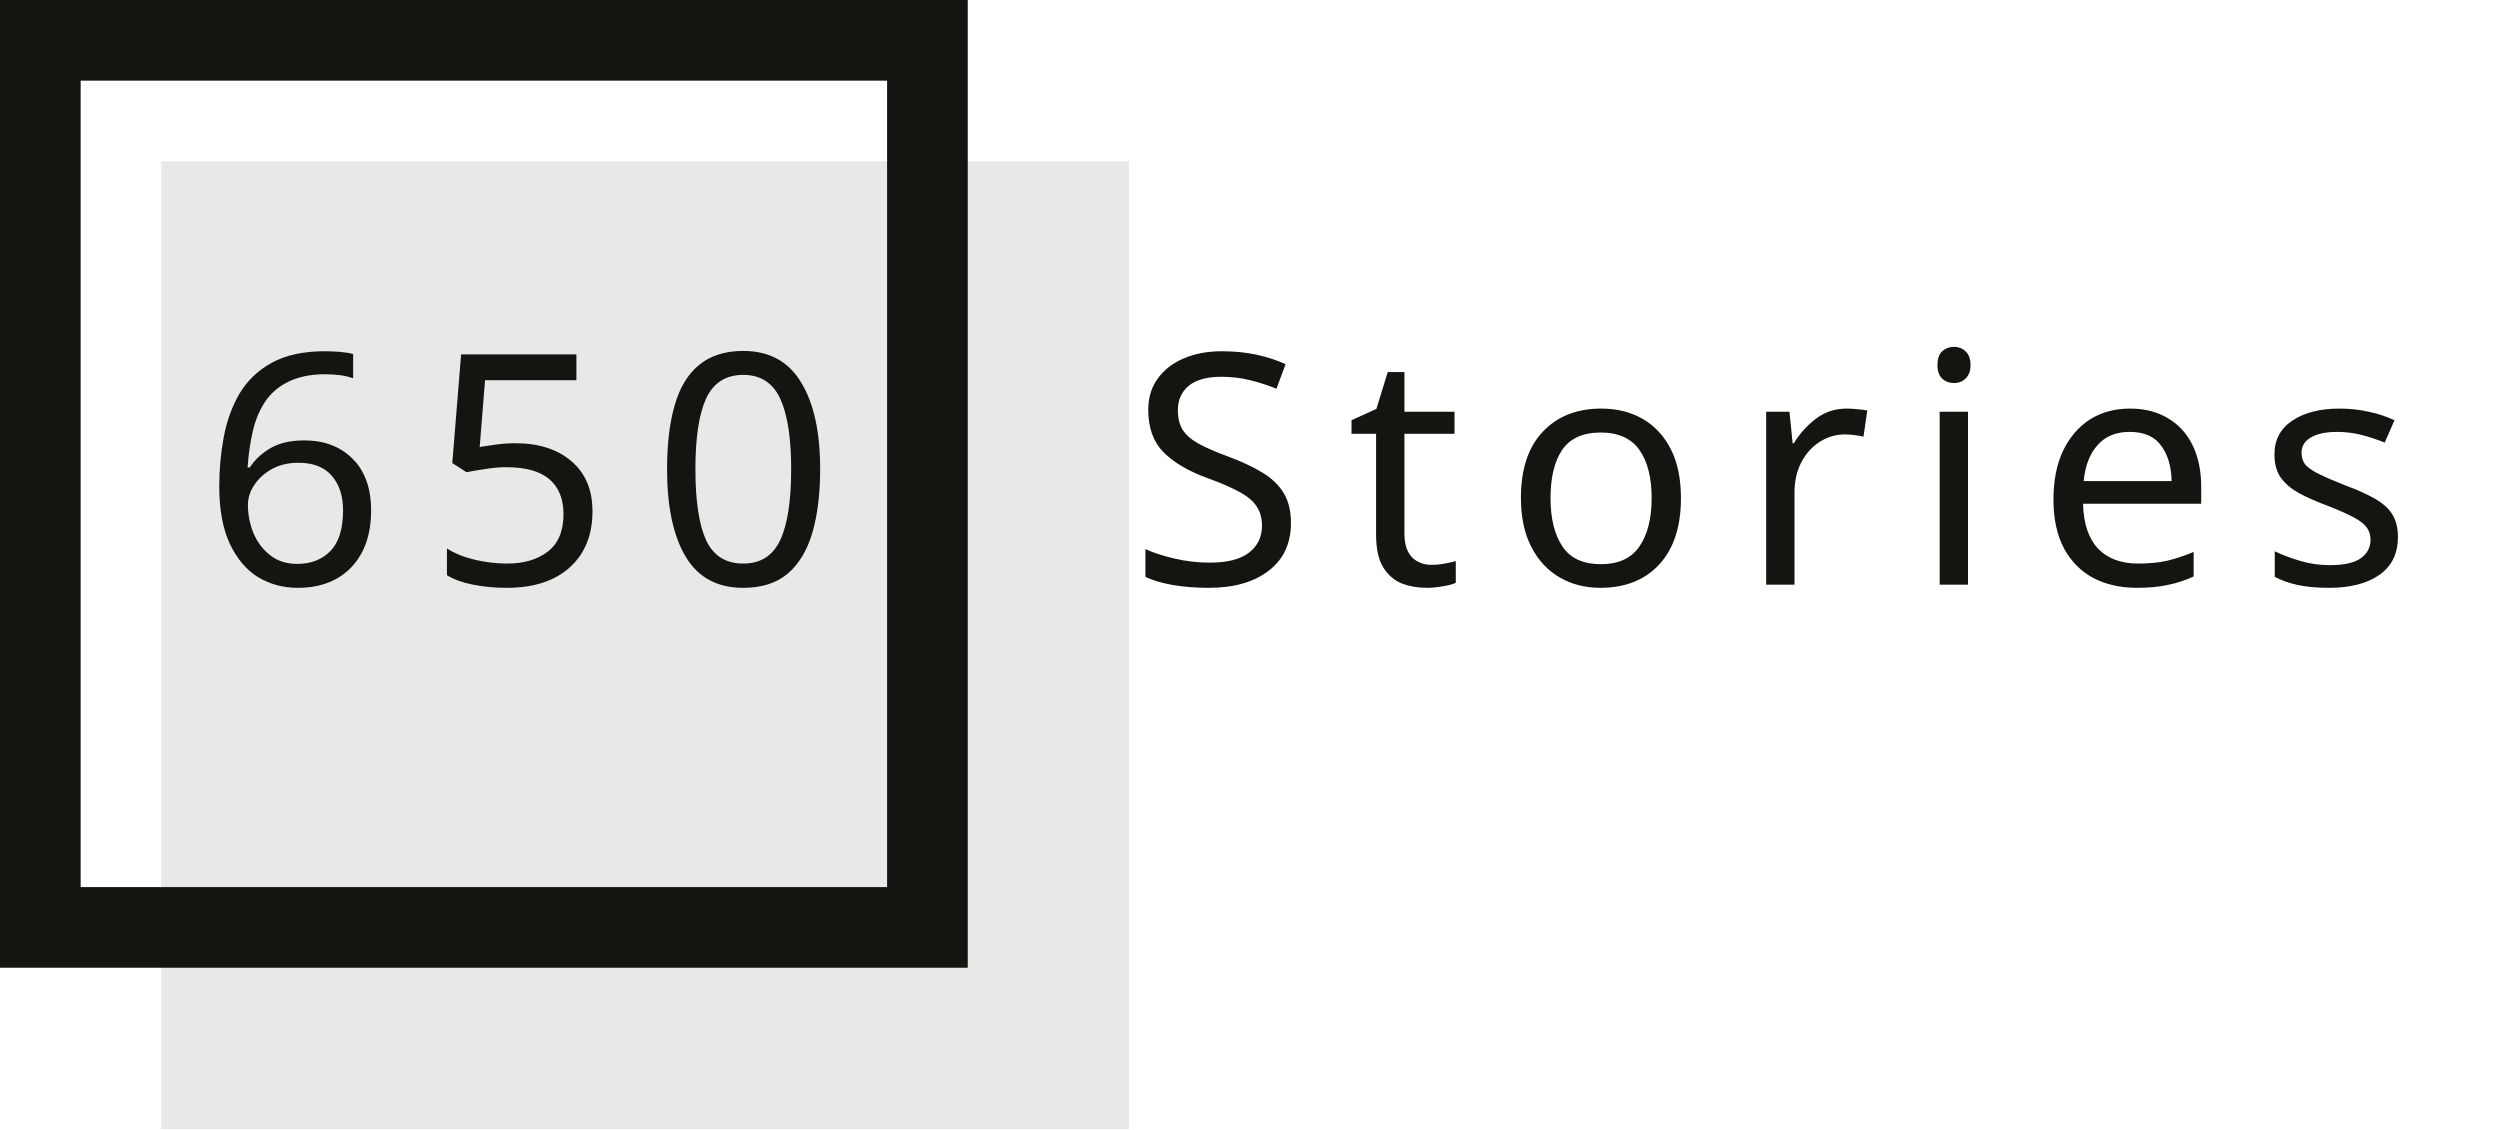
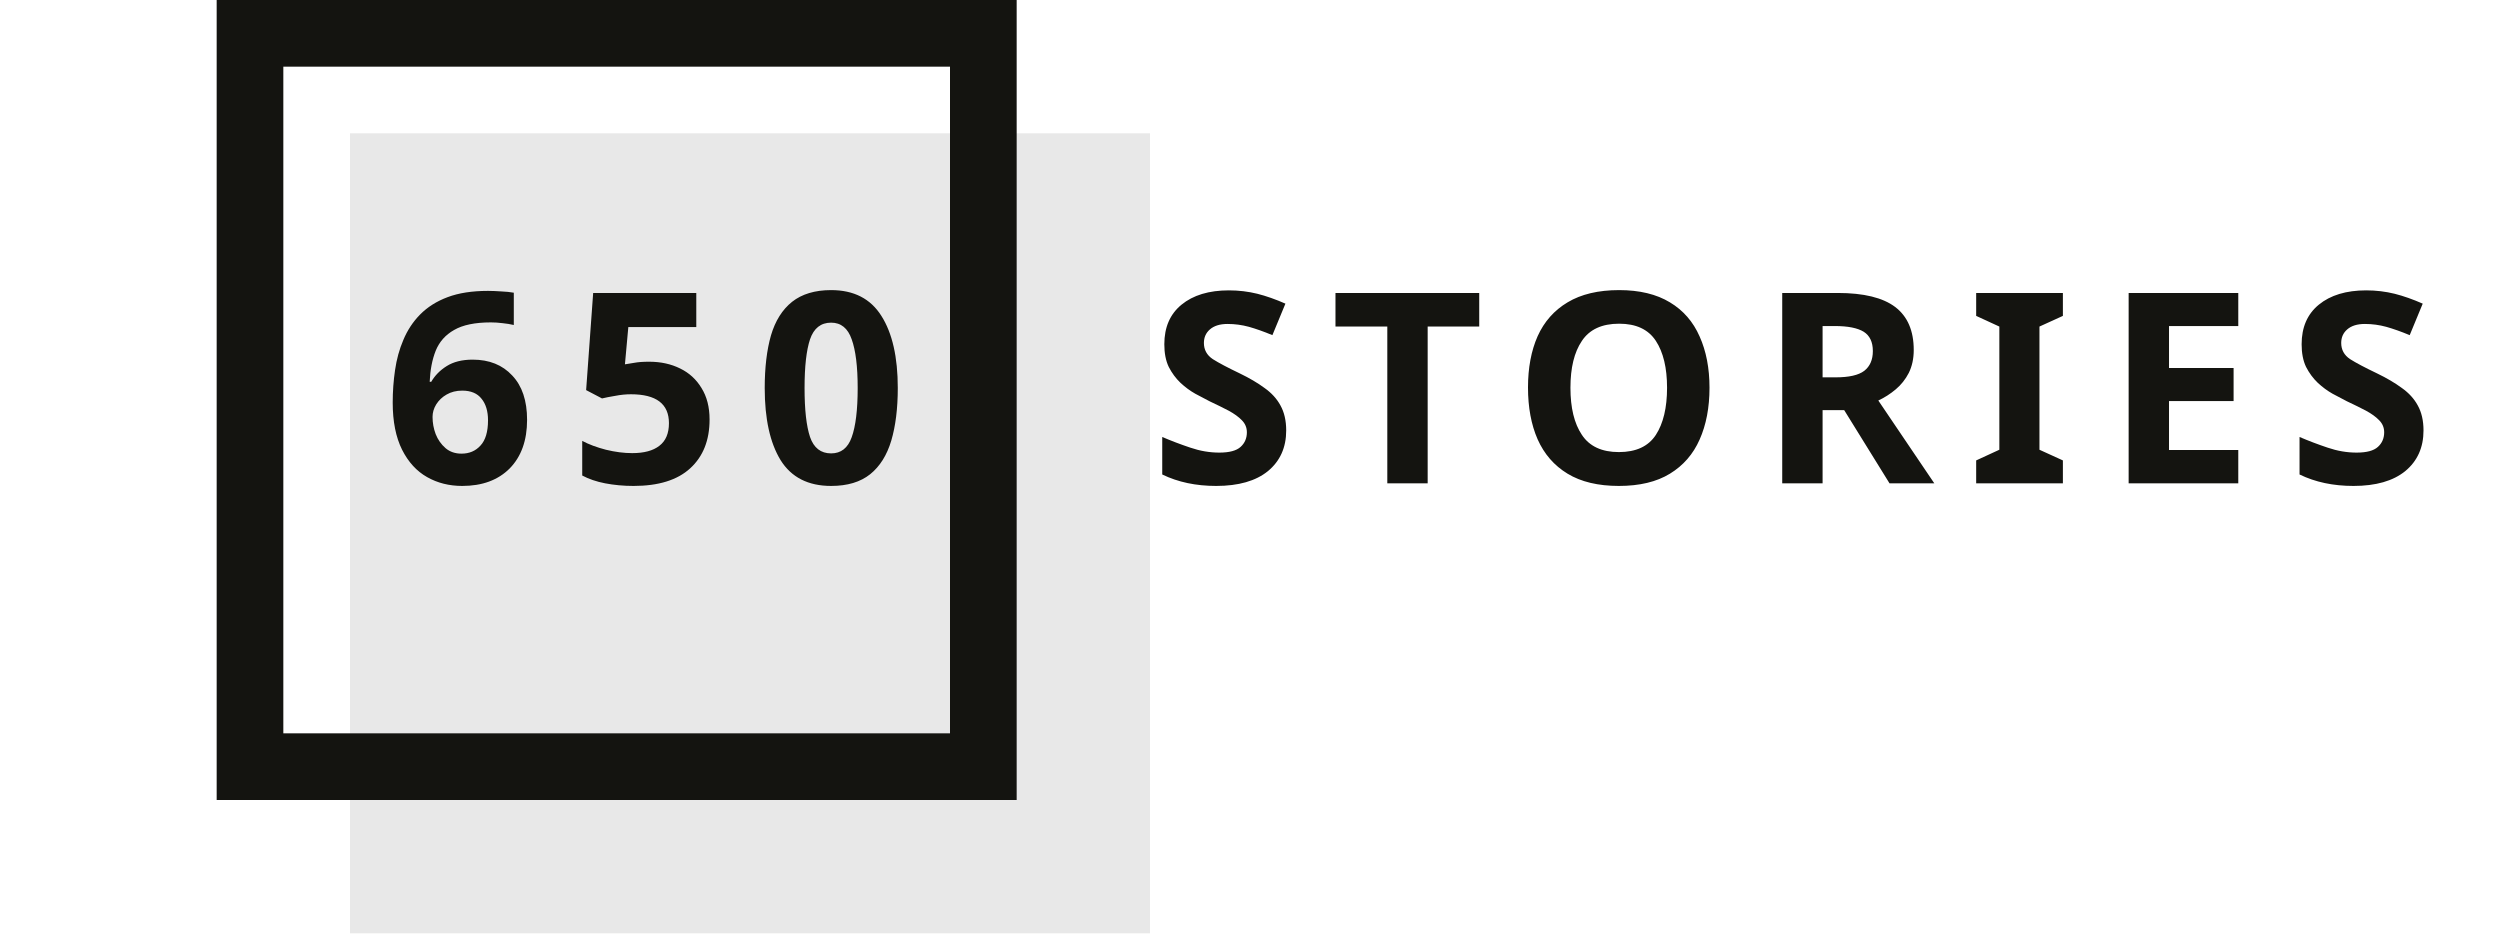
- <svg xmlns="http://www.w3.org/2000/svg" width="124px" height="56px" viewBox="0 0 124 56" version="1.1">
+ <svg xmlns="http://www.w3.org/2000/svg" width="150px" height="56px" viewBox="0 0 124 56" version="1.1">
  <defs />
  <g id="Scrolled-Header" stroke="none" stroke-width="1" fill="none" fill-rule="evenodd" transform="translate(-236, -8)">
    <g id="Header" transform="translate(0, 8)">
      <g id="Logo" transform="translate(236, 0)">
        <g>
          <rect id="Overlay" fill="#141410" opacity="0.1" x="8" y="8" width="48" height="48" />
          <rect id="Frame" stroke="#141410" stroke-width="4" x="2" y="2" width="44" height="44" />
-           <text id="Stories" font-family="MetricTest-Semibold, Metric Test" font-size="16" font-weight="500" line-spacing="10" letter-spacing="2" fill="#141410">
-             <tspan x="56" y="29">Stories</tspan>
+           <text id="Stories" font-family="MetricTest-Semibold, Metric Test" font-size="16" font-weight="600" line-spacing="10" letter-spacing="2" fill="#141410">
+             <tspan x="56" y="29">STORIES</tspan>
          </text>
-           <text id="650" font-family="MetricTest-Semibold, Metric Test" font-size="16" font-weight="500" line-spacing="10" letter-spacing="2" fill="#141410">
+           <text id="650" font-family="MetricTest-Semibold, Metric Test" font-size="16" font-weight="600" line-spacing="10" letter-spacing="2" fill="#141410">
            <tspan x="10" y="29">650</tspan>
          </text>
        </g>
      </g>
    </g>
  </g>
</svg>
